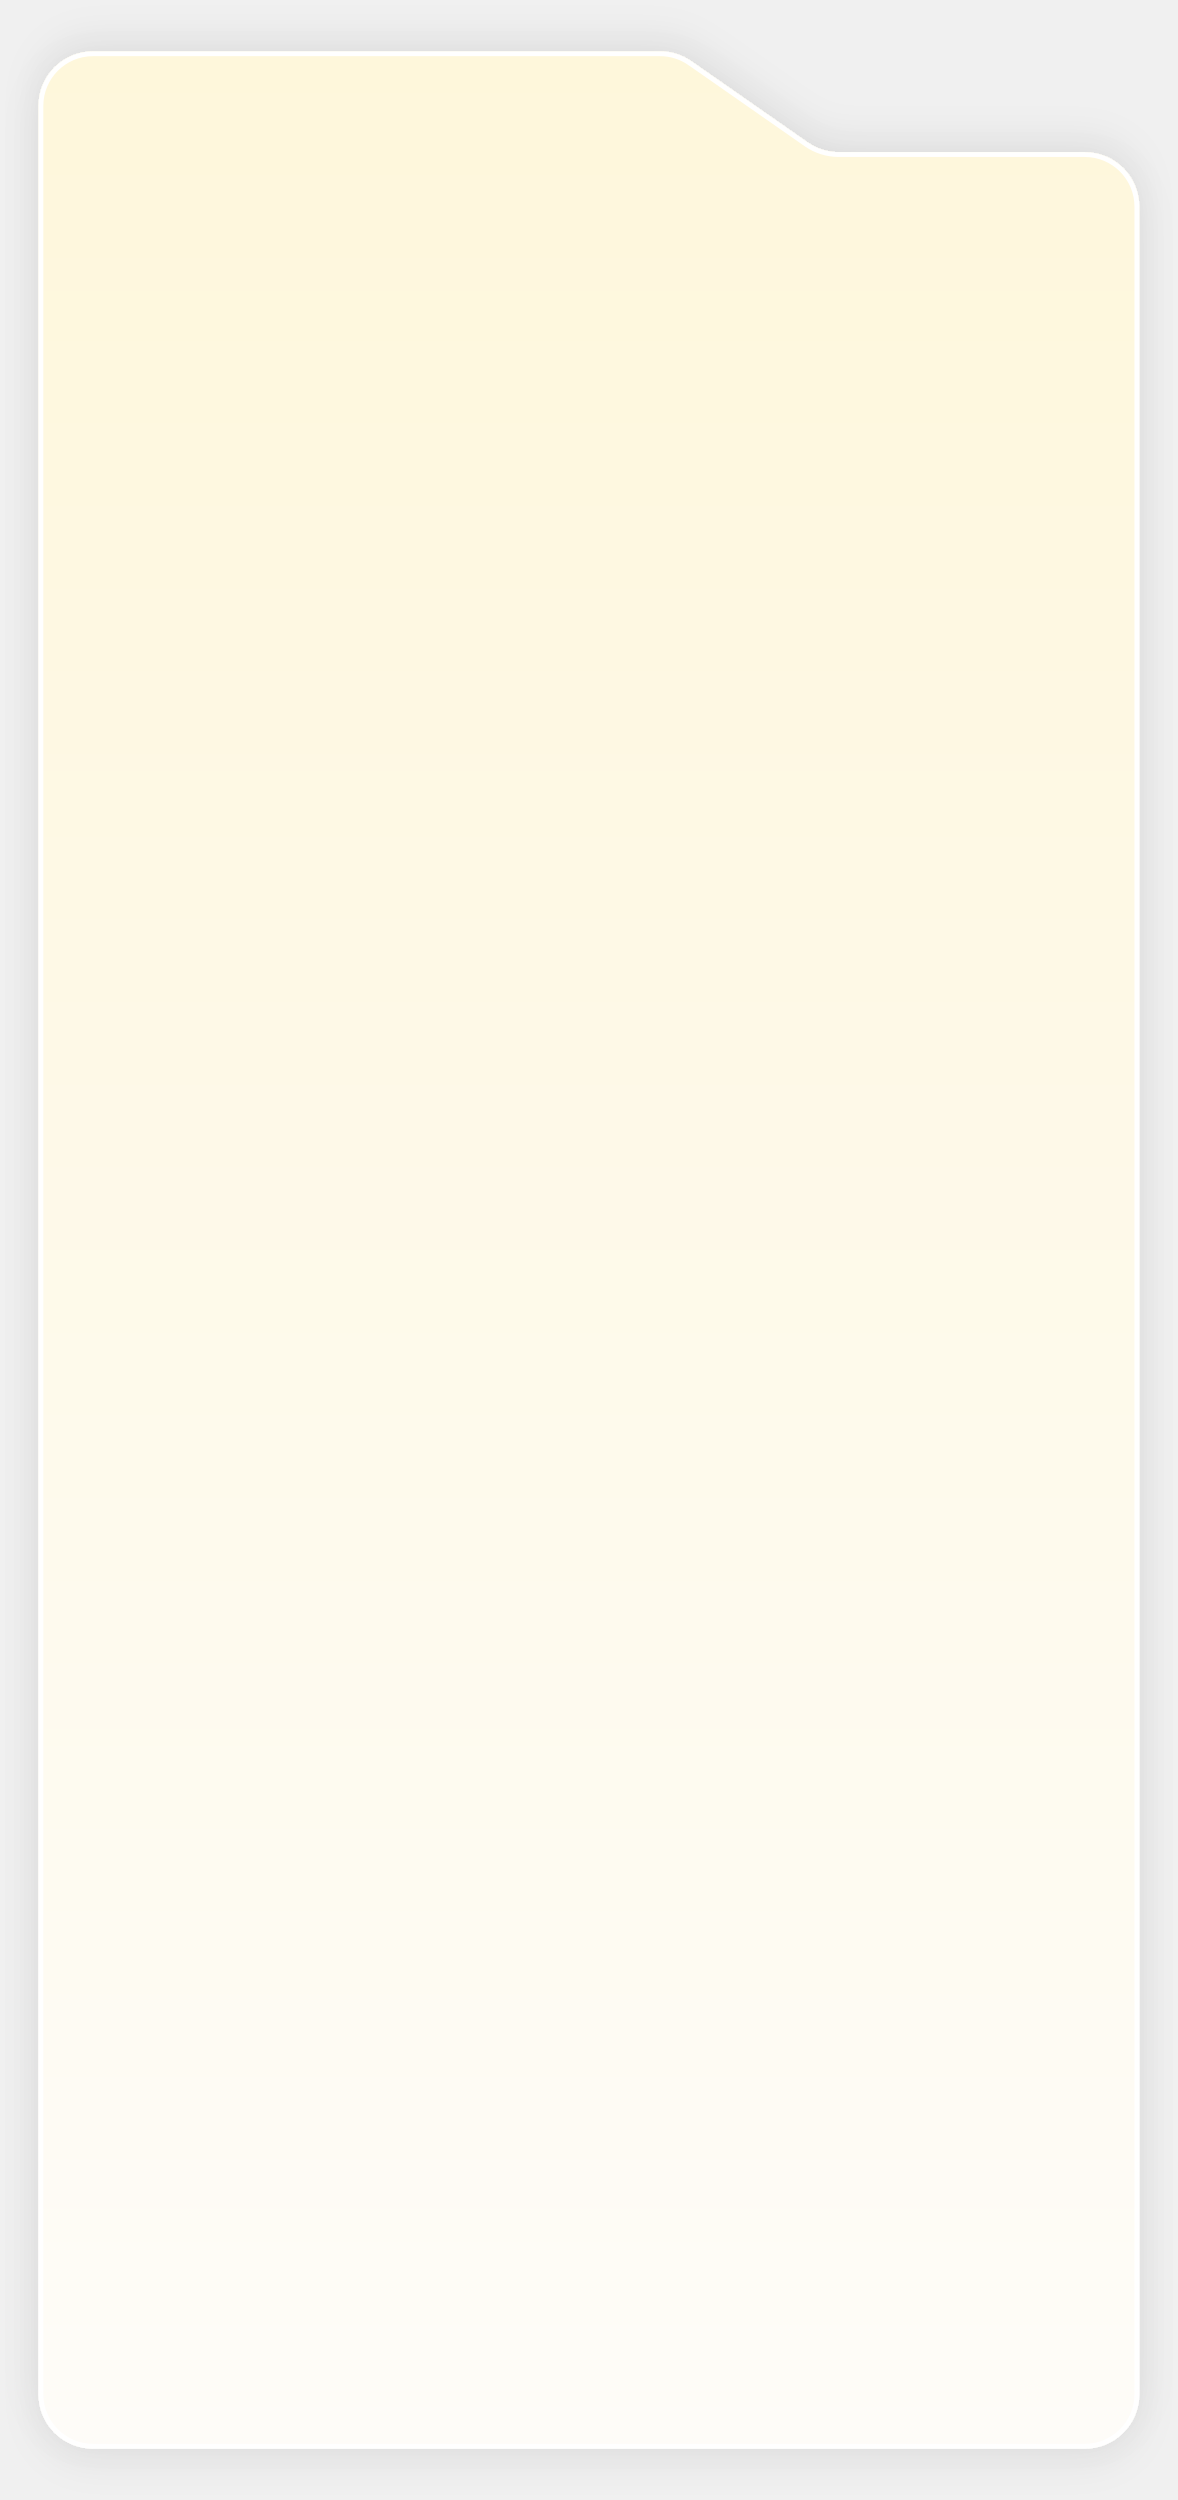
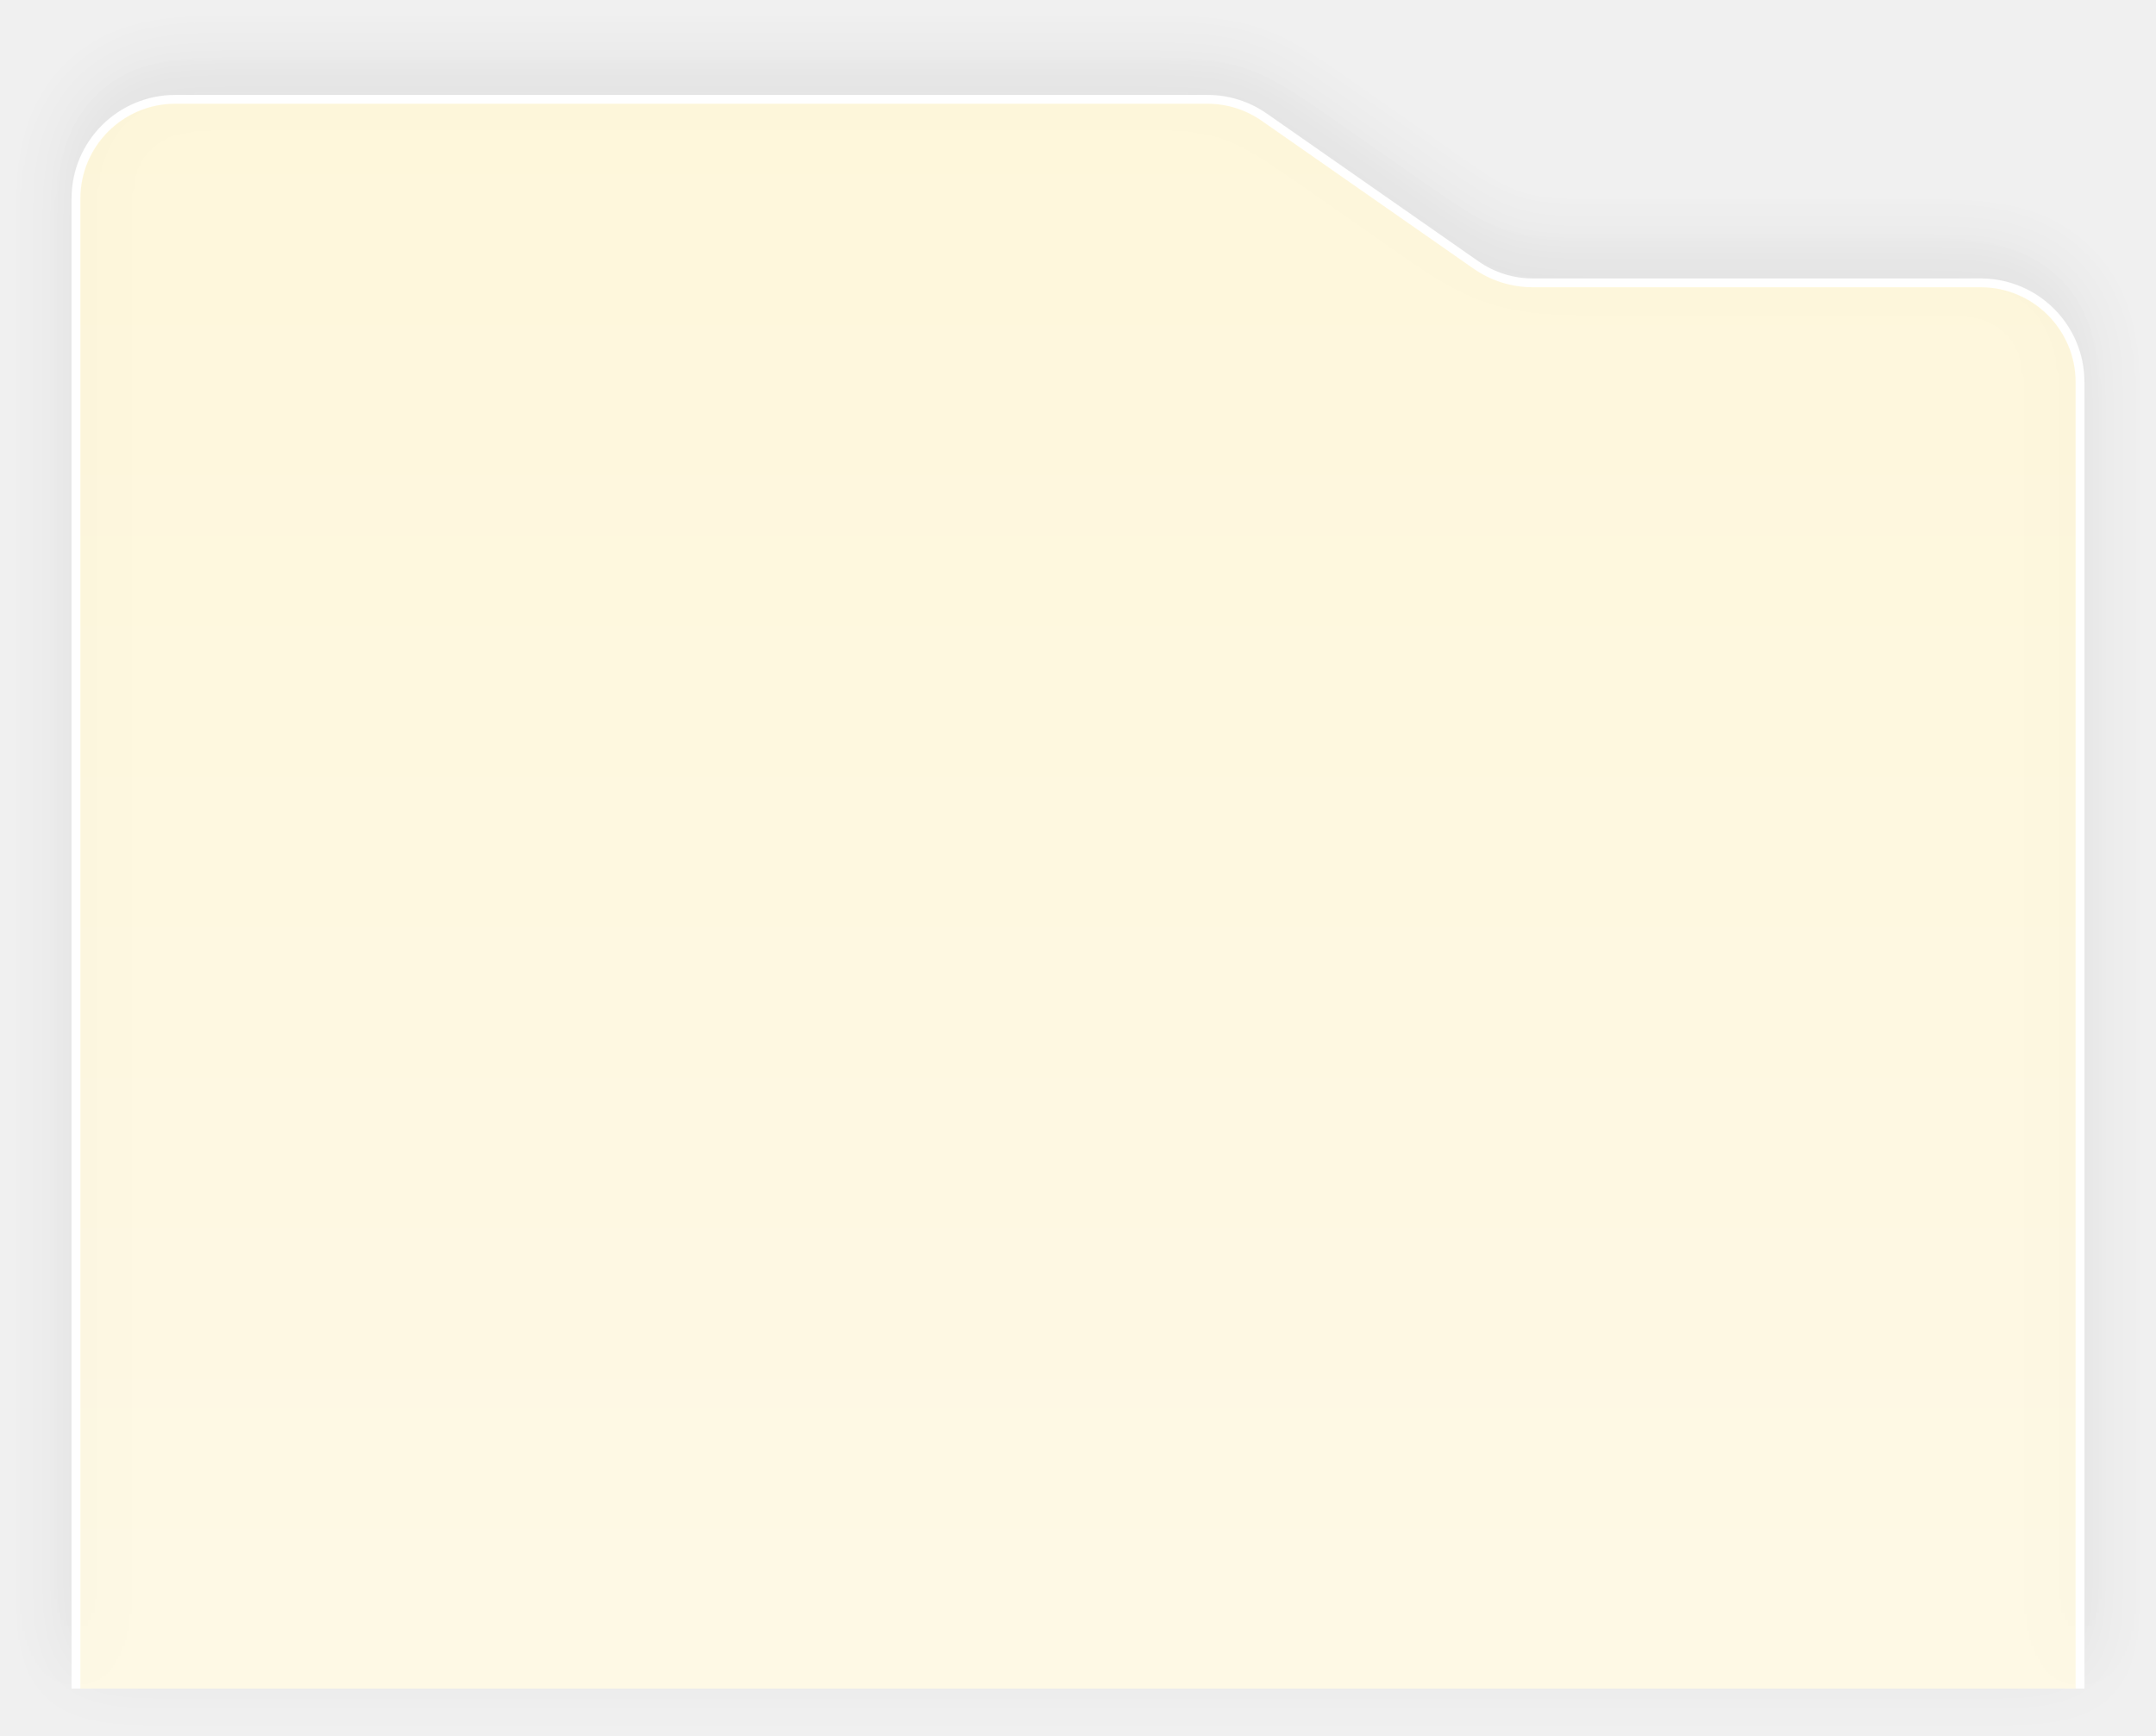
- <svg xmlns="http://www.w3.org/2000/svg" width="367" height="779" viewBox="0 0 367 779" fill="none">
-   <g filter="url(#filter0_dd_8_99)">
-     <path d="M12 33C12 23.611 19.611 16 29 16H205.654C209.134 16 212.53 17.068 215.384 19.06L251.616 44.351C254.47 46.343 257.866 47.411 261.346 47.411H338C347.389 47.411 355 55.023 355 64.411V746C355 755.389 347.389 763 338 763H29C19.611 763 12 755.389 12 746V33Z" fill="url(#paint0_linear_8_99)" />
-     <path d="M12.75 33C12.75 24.025 20.025 16.75 29 16.75H205.654C208.98 16.75 212.227 17.771 214.955 19.675L215.384 19.06L214.955 19.675L251.187 44.966C254.166 47.046 257.713 48.161 261.346 48.161H338C346.975 48.161 354.25 55.437 354.25 64.411V746C354.25 754.975 346.975 762.25 338 762.25H29C20.025 762.25 12.75 754.975 12.75 746V33Z" stroke="white" stroke-width="1.5" />
+ <svg xmlns="http://www.w3.org/2000/svg" width="369" height="297" viewBox="0 0 369 297" fill="none">
+   <g filter="url(#filter0_d_89_21)">
+     <path d="M13 34C13 24.611 20.611 17 30 17H206.654C210.134 17 213.53 18.068 216.384 20.06L252.616 45.351C255.47 47.343 258.866 48.411 262.346 48.411H339C348.389 48.411 356 56.023 356 65.411V289H13L13 34Z" fill="url(#paint0_linear_89_21)" />
+   </g>
+   <g filter="url(#filter1_d_89_21)">
+     <path d="M13 289V34C13 24.611 20.611 17 30 17H206.654C210.134 17 213.53 18.068 216.384 20.06L252.616 45.351C255.47 47.343 258.866 48.411 262.346 48.411H339C348.389 48.411 356 56.023 356 65.411V289" stroke="white" stroke-width="1.5" />
  </g>
  <defs>
-     <filter id="filter0_dd_8_99" x="0" y="0" width="367" height="779" filterUnits="userSpaceOnUse" color-interpolation-filters="sRGB">
+     <filter id="filter0_d_89_21" x="1" y="1" width="367" height="296" filterUnits="userSpaceOnUse" color-interpolation-filters="sRGB">
      <feFlood flood-opacity="0" result="BackgroundImageFix" />
-       <feColorMatrix in="SourceAlpha" type="matrix" values="0 0 0 0 0 0 0 0 0 0 0 0 0 0 0 0 0 0 127 0" result="hardAlpha" />
-       <feOffset dy="4" />
-       <feGaussianBlur stdDeviation="6" />
-       <feComposite in2="hardAlpha" operator="out" />
-       <feColorMatrix type="matrix" values="0 0 0 0 0 0 0 0 0 0 0 0 0 0 0 0 0 0 0.06 0" />
-       <feBlend mode="normal" in2="BackgroundImageFix" result="effect1_dropShadow_8_99" />
      <feColorMatrix in="SourceAlpha" type="matrix" values="0 0 0 0 0 0 0 0 0 0 0 0 0 0 0 0 0 0 127 0" result="hardAlpha" />
      <feOffset dy="-4" />
      <feGaussianBlur stdDeviation="6" />
      <feComposite in2="hardAlpha" operator="out" />
      <feColorMatrix type="matrix" values="0 0 0 0 0 0 0 0 0 0 0 0 0 0 0 0 0 0 0.06 0" />
-       <feBlend mode="normal" in2="effect1_dropShadow_8_99" result="effect2_dropShadow_8_99" />
-       <feBlend mode="normal" in="SourceGraphic" in2="effect2_dropShadow_8_99" result="shape" />
+       <feBlend mode="normal" in2="BackgroundImageFix" result="effect1_dropShadow_89_21" />
+       <feBlend mode="normal" in="SourceGraphic" in2="effect1_dropShadow_89_21" result="shape" />
    </filter>
-     <linearGradient id="paint0_linear_8_99" x1="183.5" y1="16" x2="183.5" y2="763" gradientUnits="userSpaceOnUse">
+     <filter id="filter1_d_89_21" x="0.25" y="0.25" width="368.5" height="296.75" filterUnits="userSpaceOnUse" color-interpolation-filters="sRGB">
+       <feFlood flood-opacity="0" result="BackgroundImageFix" />
+       <feColorMatrix in="SourceAlpha" type="matrix" values="0 0 0 0 0 0 0 0 0 0 0 0 0 0 0 0 0 0 127 0" result="hardAlpha" />
+       <feOffset dy="-4" />
+       <feGaussianBlur stdDeviation="6" />
+       <feComposite in2="hardAlpha" operator="out" />
+       <feColorMatrix type="matrix" values="0 0 0 0 0 0 0 0 0 0 0 0 0 0 0 0 0 0 0.06 0" />
+       <feBlend mode="normal" in2="BackgroundImageFix" result="effect1_dropShadow_89_21" />
+       <feBlend mode="normal" in="SourceGraphic" in2="effect1_dropShadow_89_21" result="shape" />
+     </filter>
+     <linearGradient id="paint0_linear_89_21" x1="184.5" y1="17" x2="184.5" y2="764" gradientUnits="userSpaceOnUse">
      <stop stop-color="#FEF7DB" />
      <stop offset="1" stop-color="#FEFCF8" />
    </linearGradient>
  </defs>
</svg>
